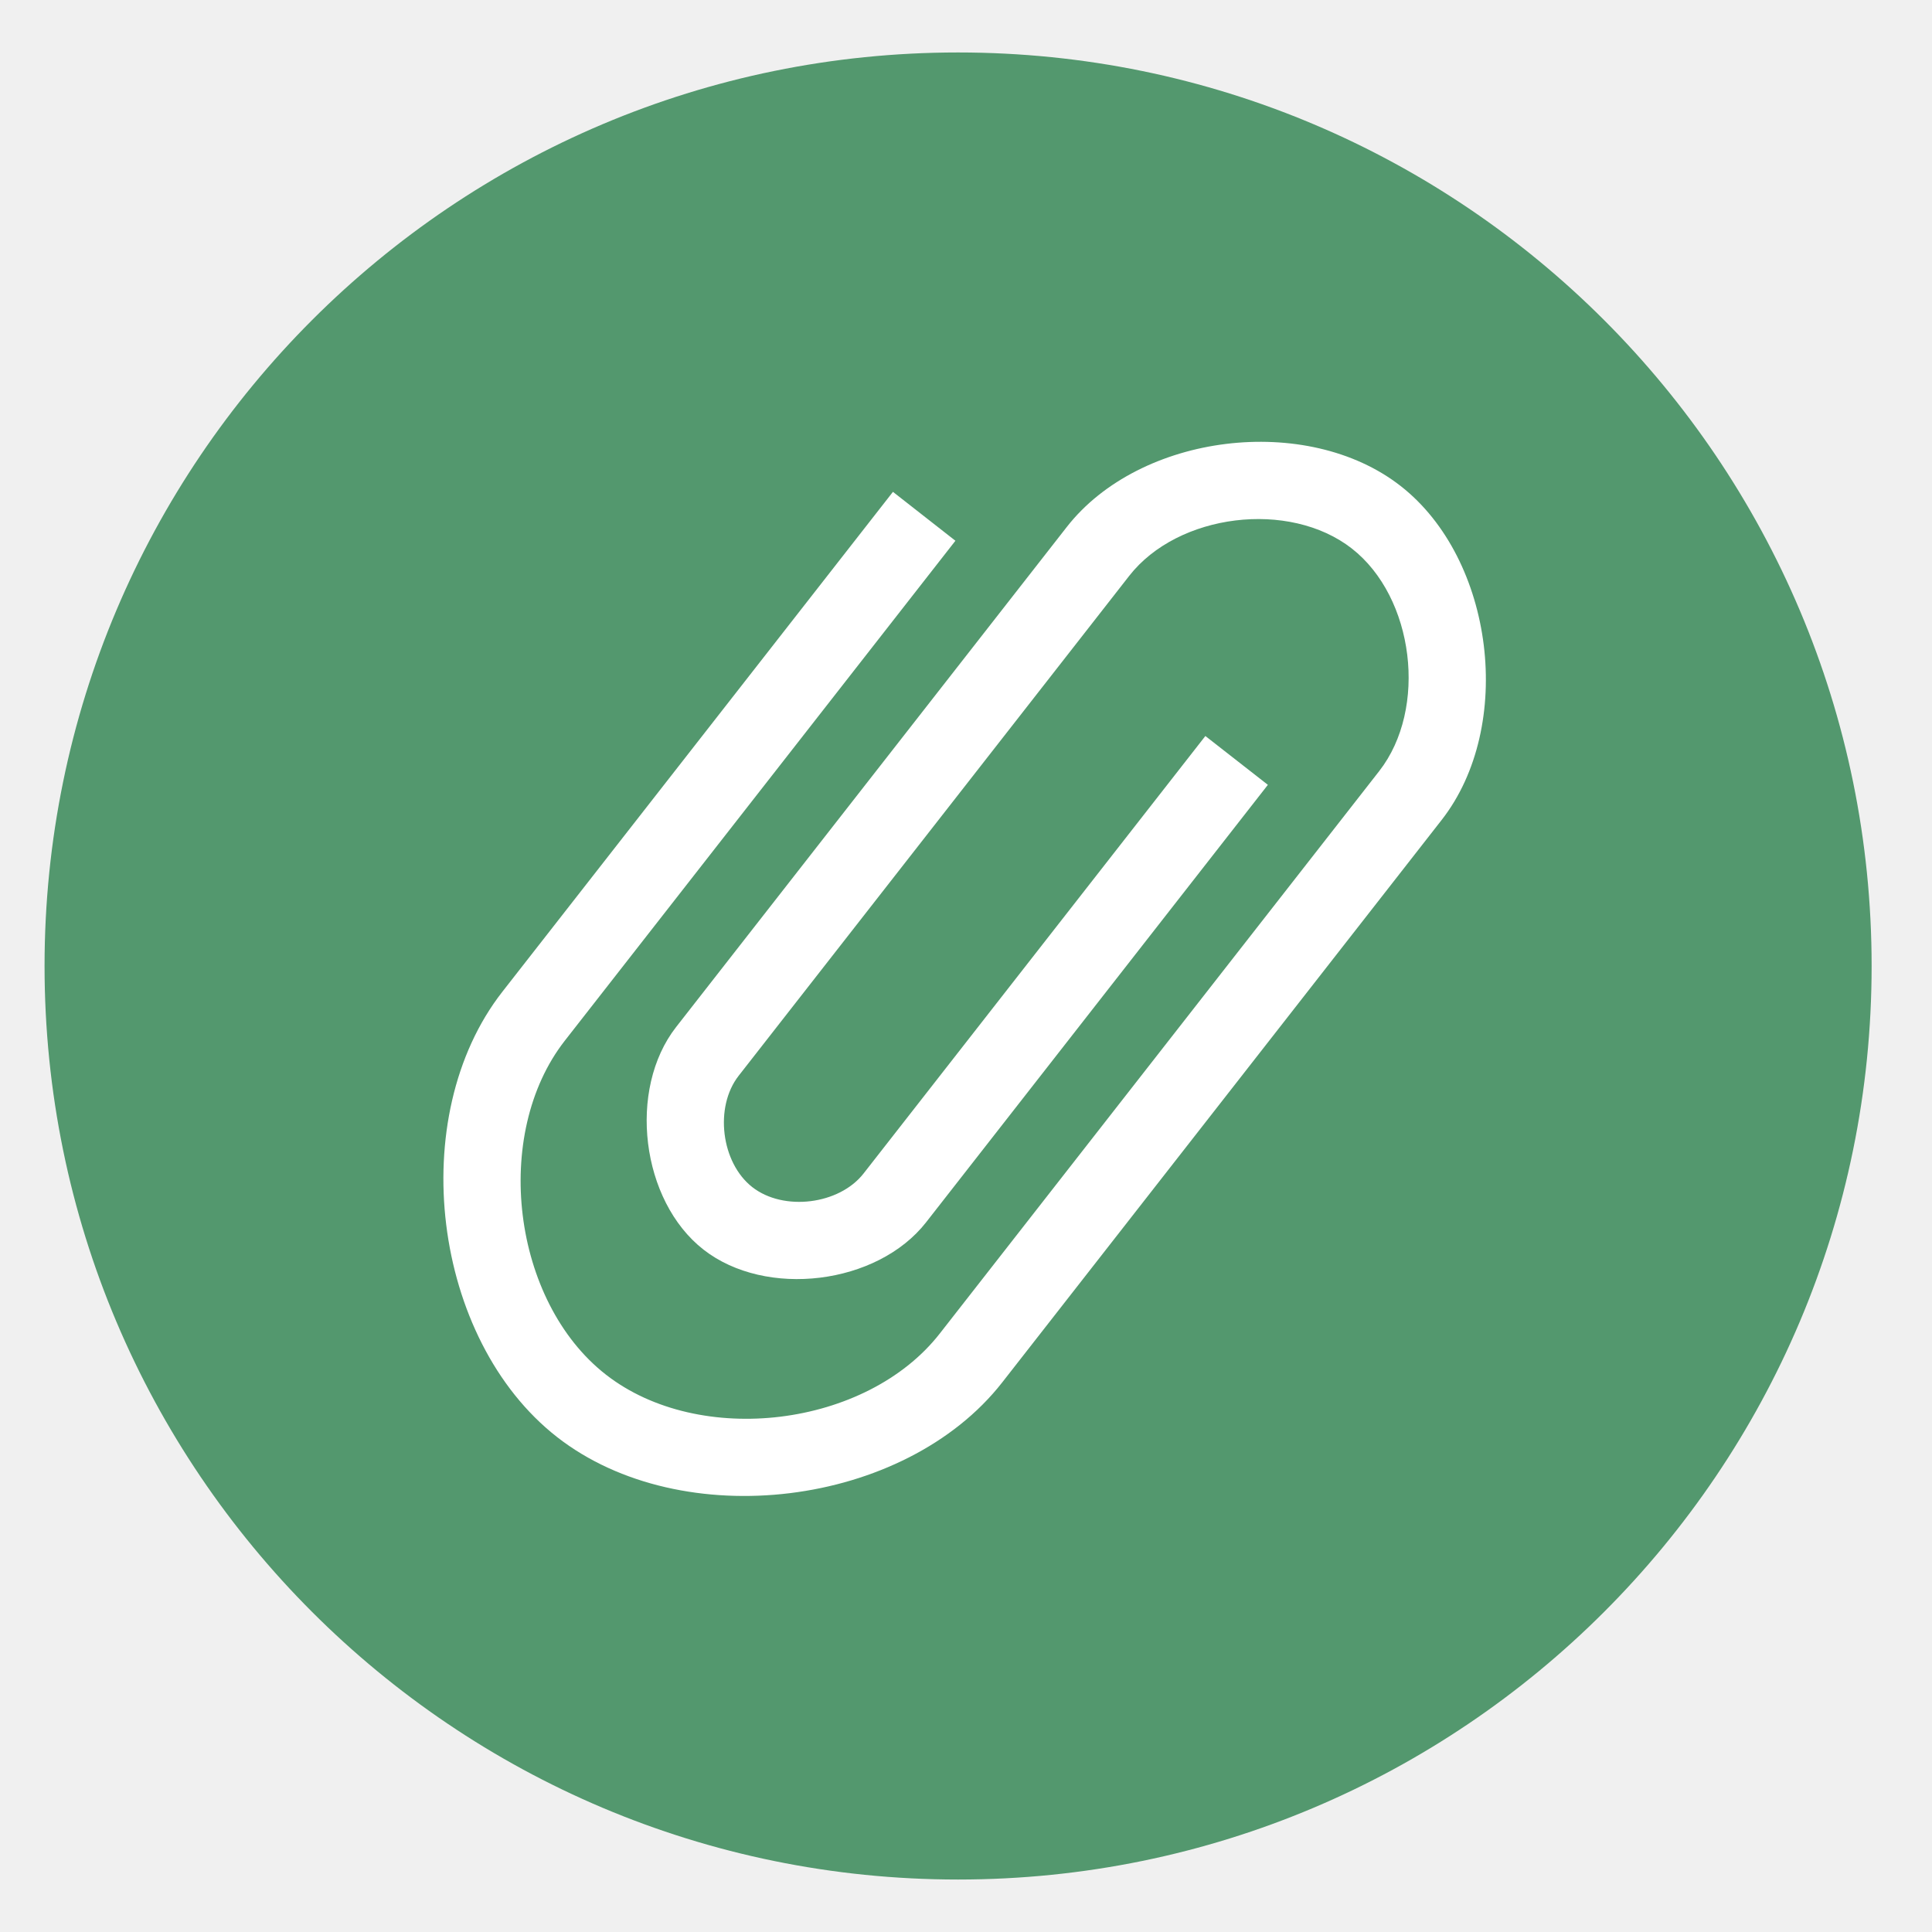
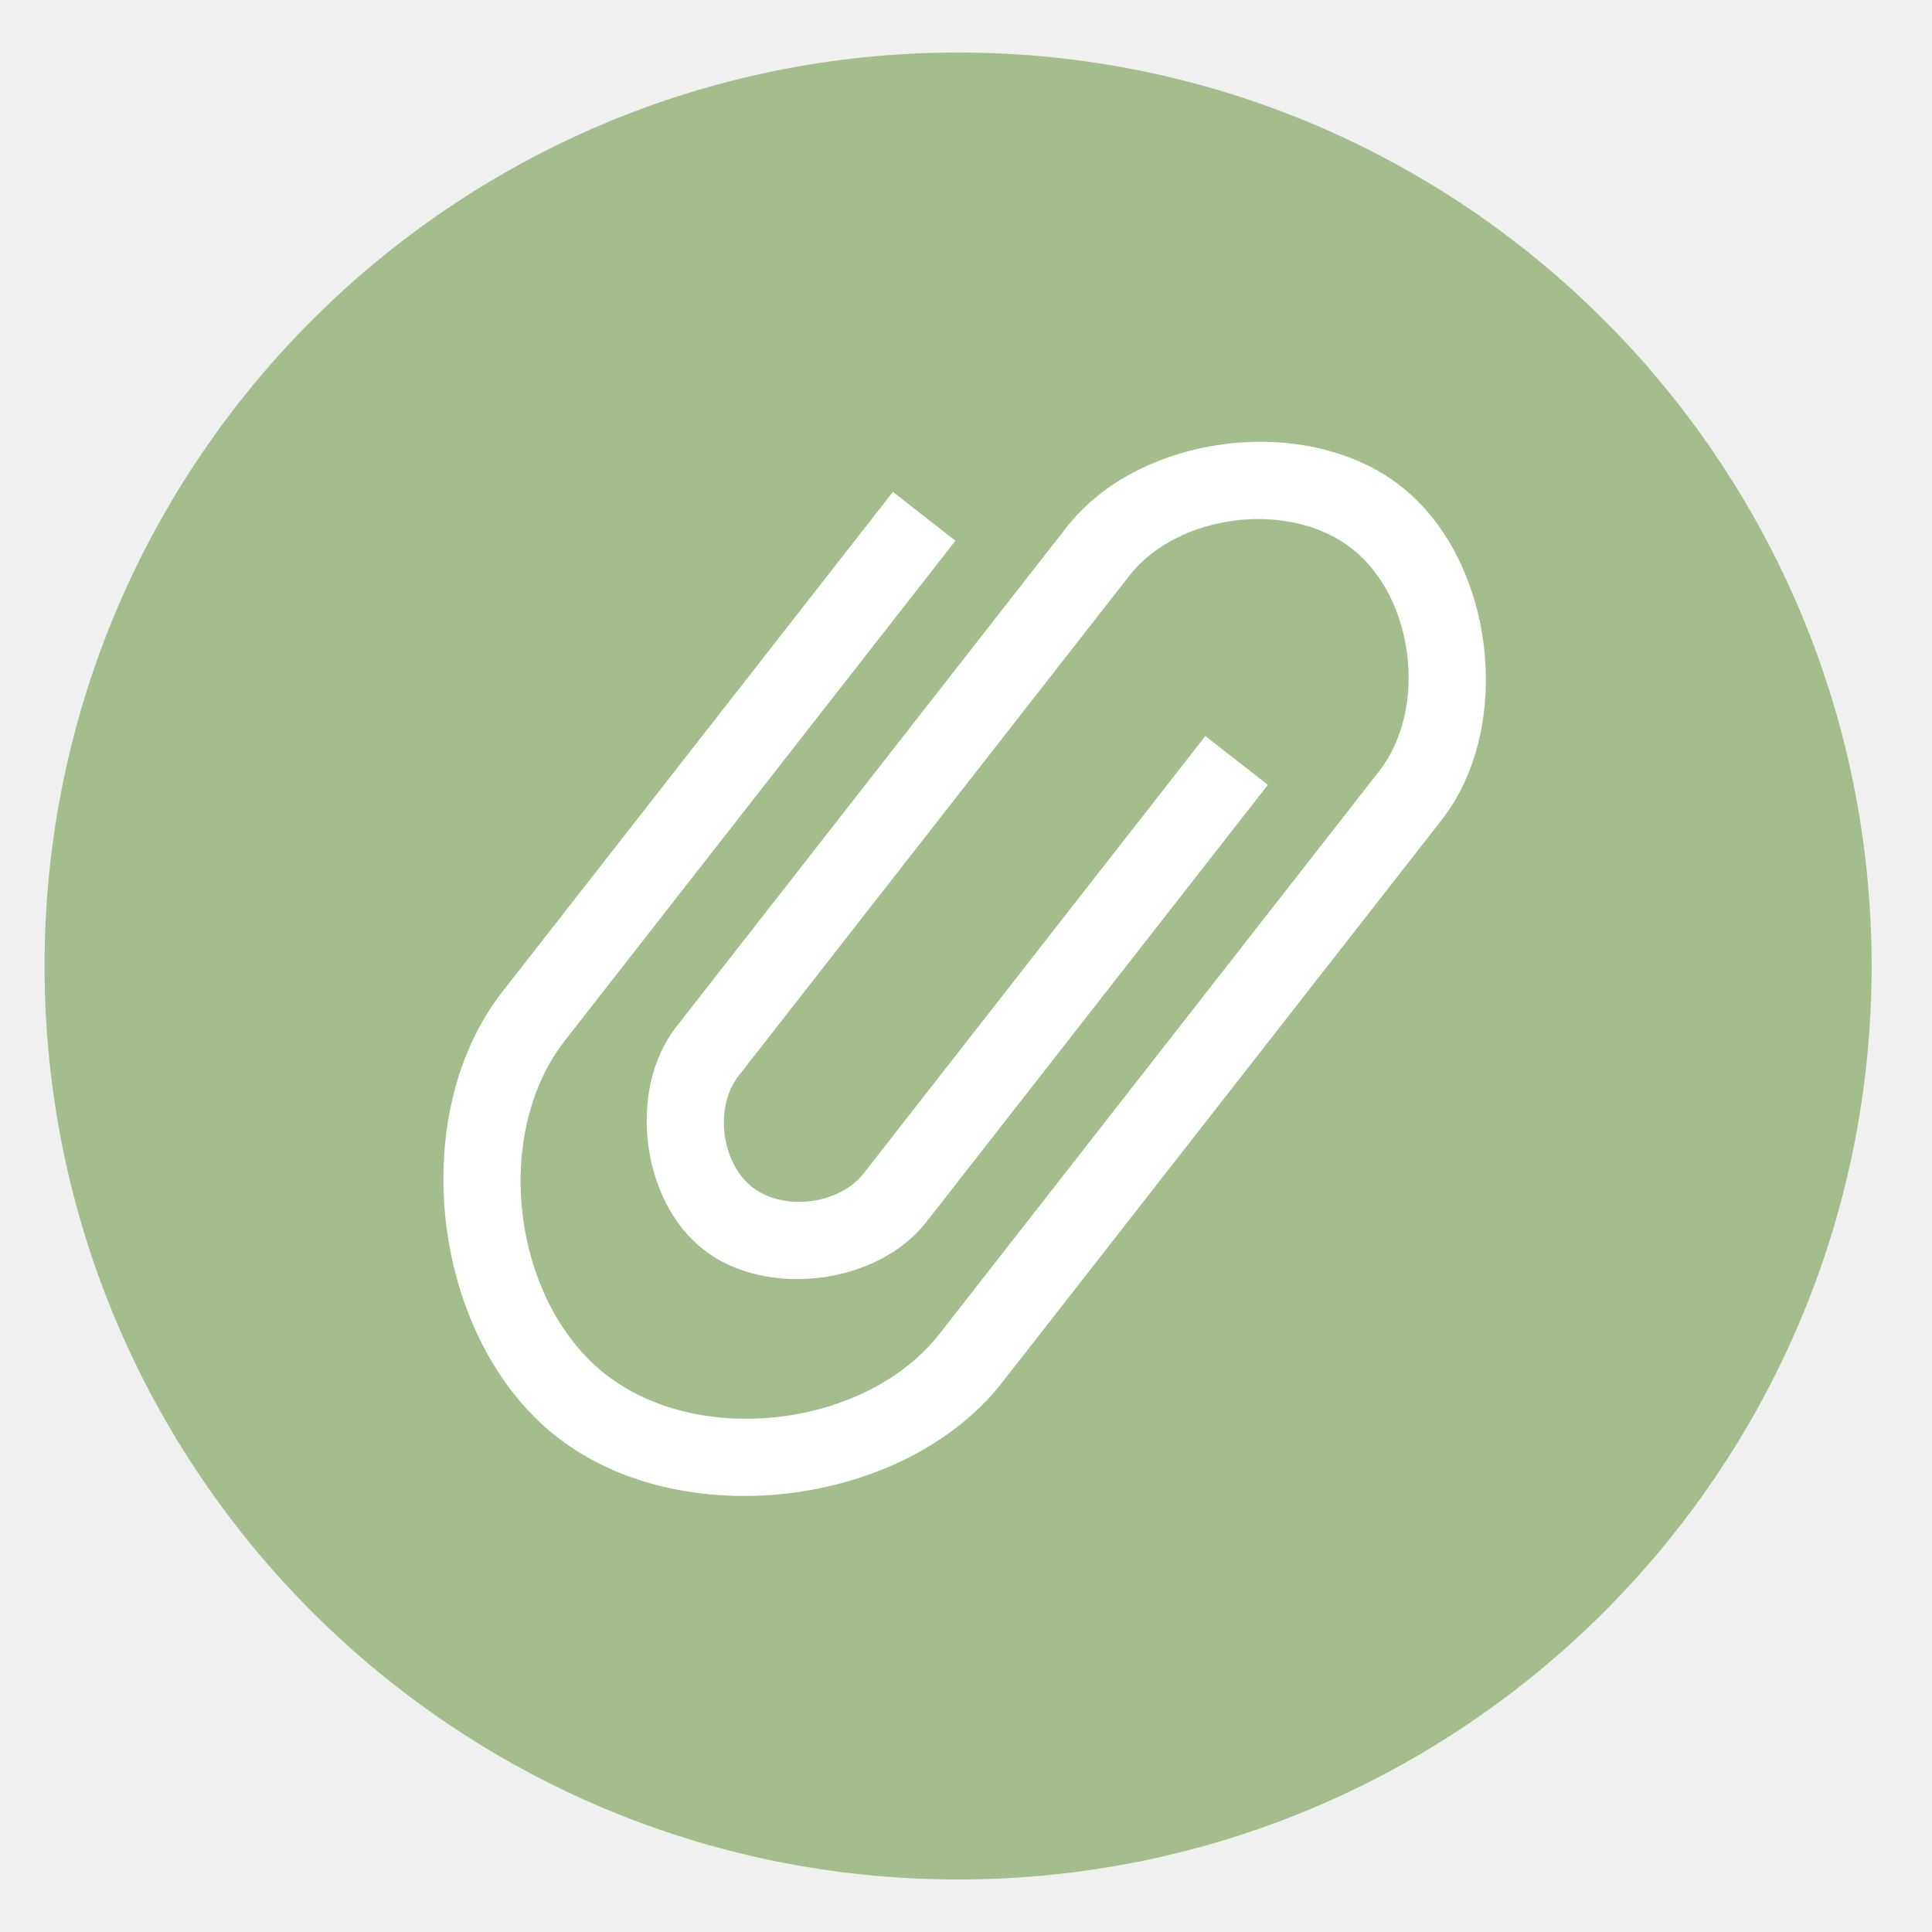
<svg xmlns="http://www.w3.org/2000/svg" height="48" width="48" version="1.1" id="svg6">
  <defs id="defs10" />
-   <path d="m44.322 27.405a19.73 19.73 0 0 1 -19.73 19.73 19.73 19.73 0 0 1 -19.73-19.73 19.73 19.73 0 0 1 19.73-19.73 19.73 19.73 0 0 1 19.73 19.73z" fill="#b76732" opacity=".99" transform="matrix(1.150355 0 0 1.150355 -4.486125 -7.525565)" id="path2" style="fill:#52976d;fill-opacity:1" />
+   <path id="path2" style="fill:#a3be8c;fill-opacity:1;stroke-width:1.15" d="M 23.805 1.305 A 22.696 22.696 0 0 0 1.107 24 A 22.696 22.696 0 0 0 23.805 46.695 A 22.696 22.696 0 0 0 46.5 24 A 22.696 22.696 0 0 0 23.805 1.305 z " />
  <path d="m23.737 13.435-9.704 12.42c-1.819 2.329-1.31 6.477 1.019 8.296 2.329 1.819 6.477 1.31 8.296-1.019l9.704-12.42 1.213-1.553c1.213-1.553.873-4.318-.679-5.531-1.553-1.213-4.318-.873-5.531.679l-1.213 1.553-7.278 9.315-1.213 1.553c-.606.776-.437 2.159.34 2.766.776.606 2.159.437 2.765-.34l8.491-10.868 1.553 1.213-8.491 10.868c-1.213 1.553-3.978 1.892-5.531.679-1.553-1.213-1.892-3.978-.679-5.531l1.213-1.553 8.491-10.868c1.819-2.329 5.968-2.838 8.296-1.019 2.329 1.819 2.838 5.968 1.019 8.296l-1.213 1.553-9.704 12.42c-2.426 3.105-7.957 3.784-11.062 1.358-3.105-2.426-3.784-7.957-1.358-11.062l9.704-12.42z" fill="#ffffff" id="path4" />
</svg>
